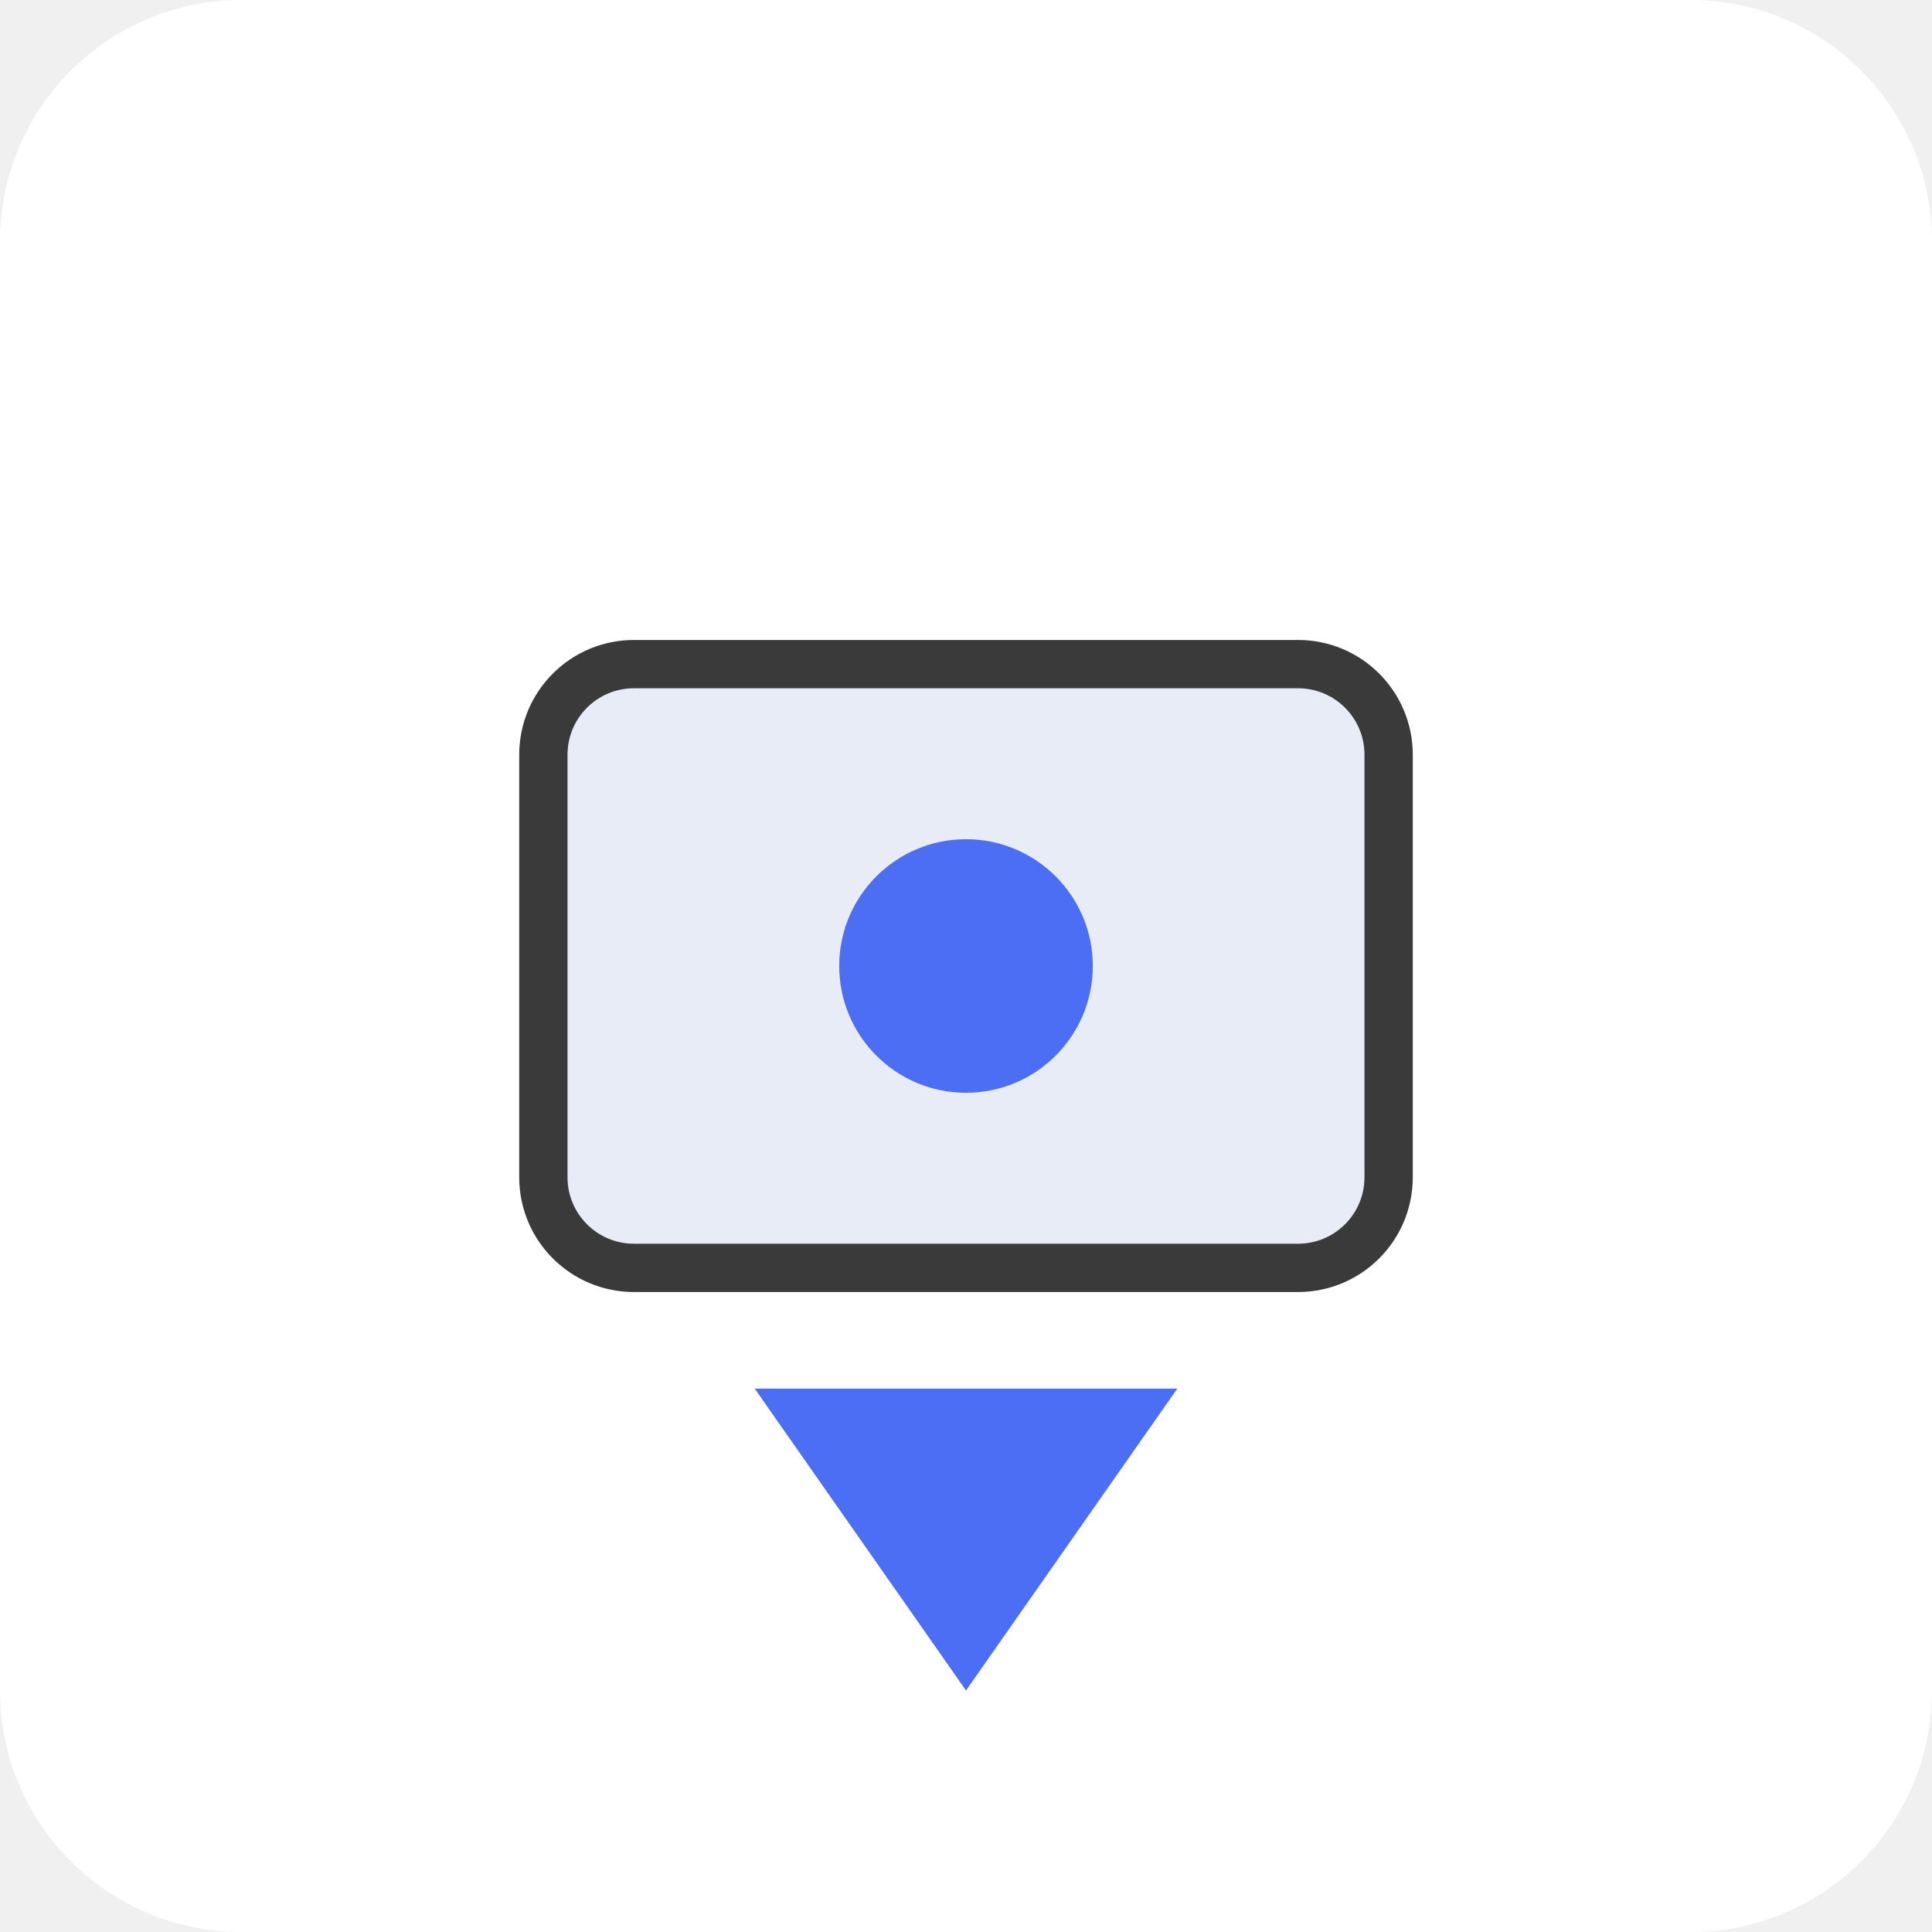
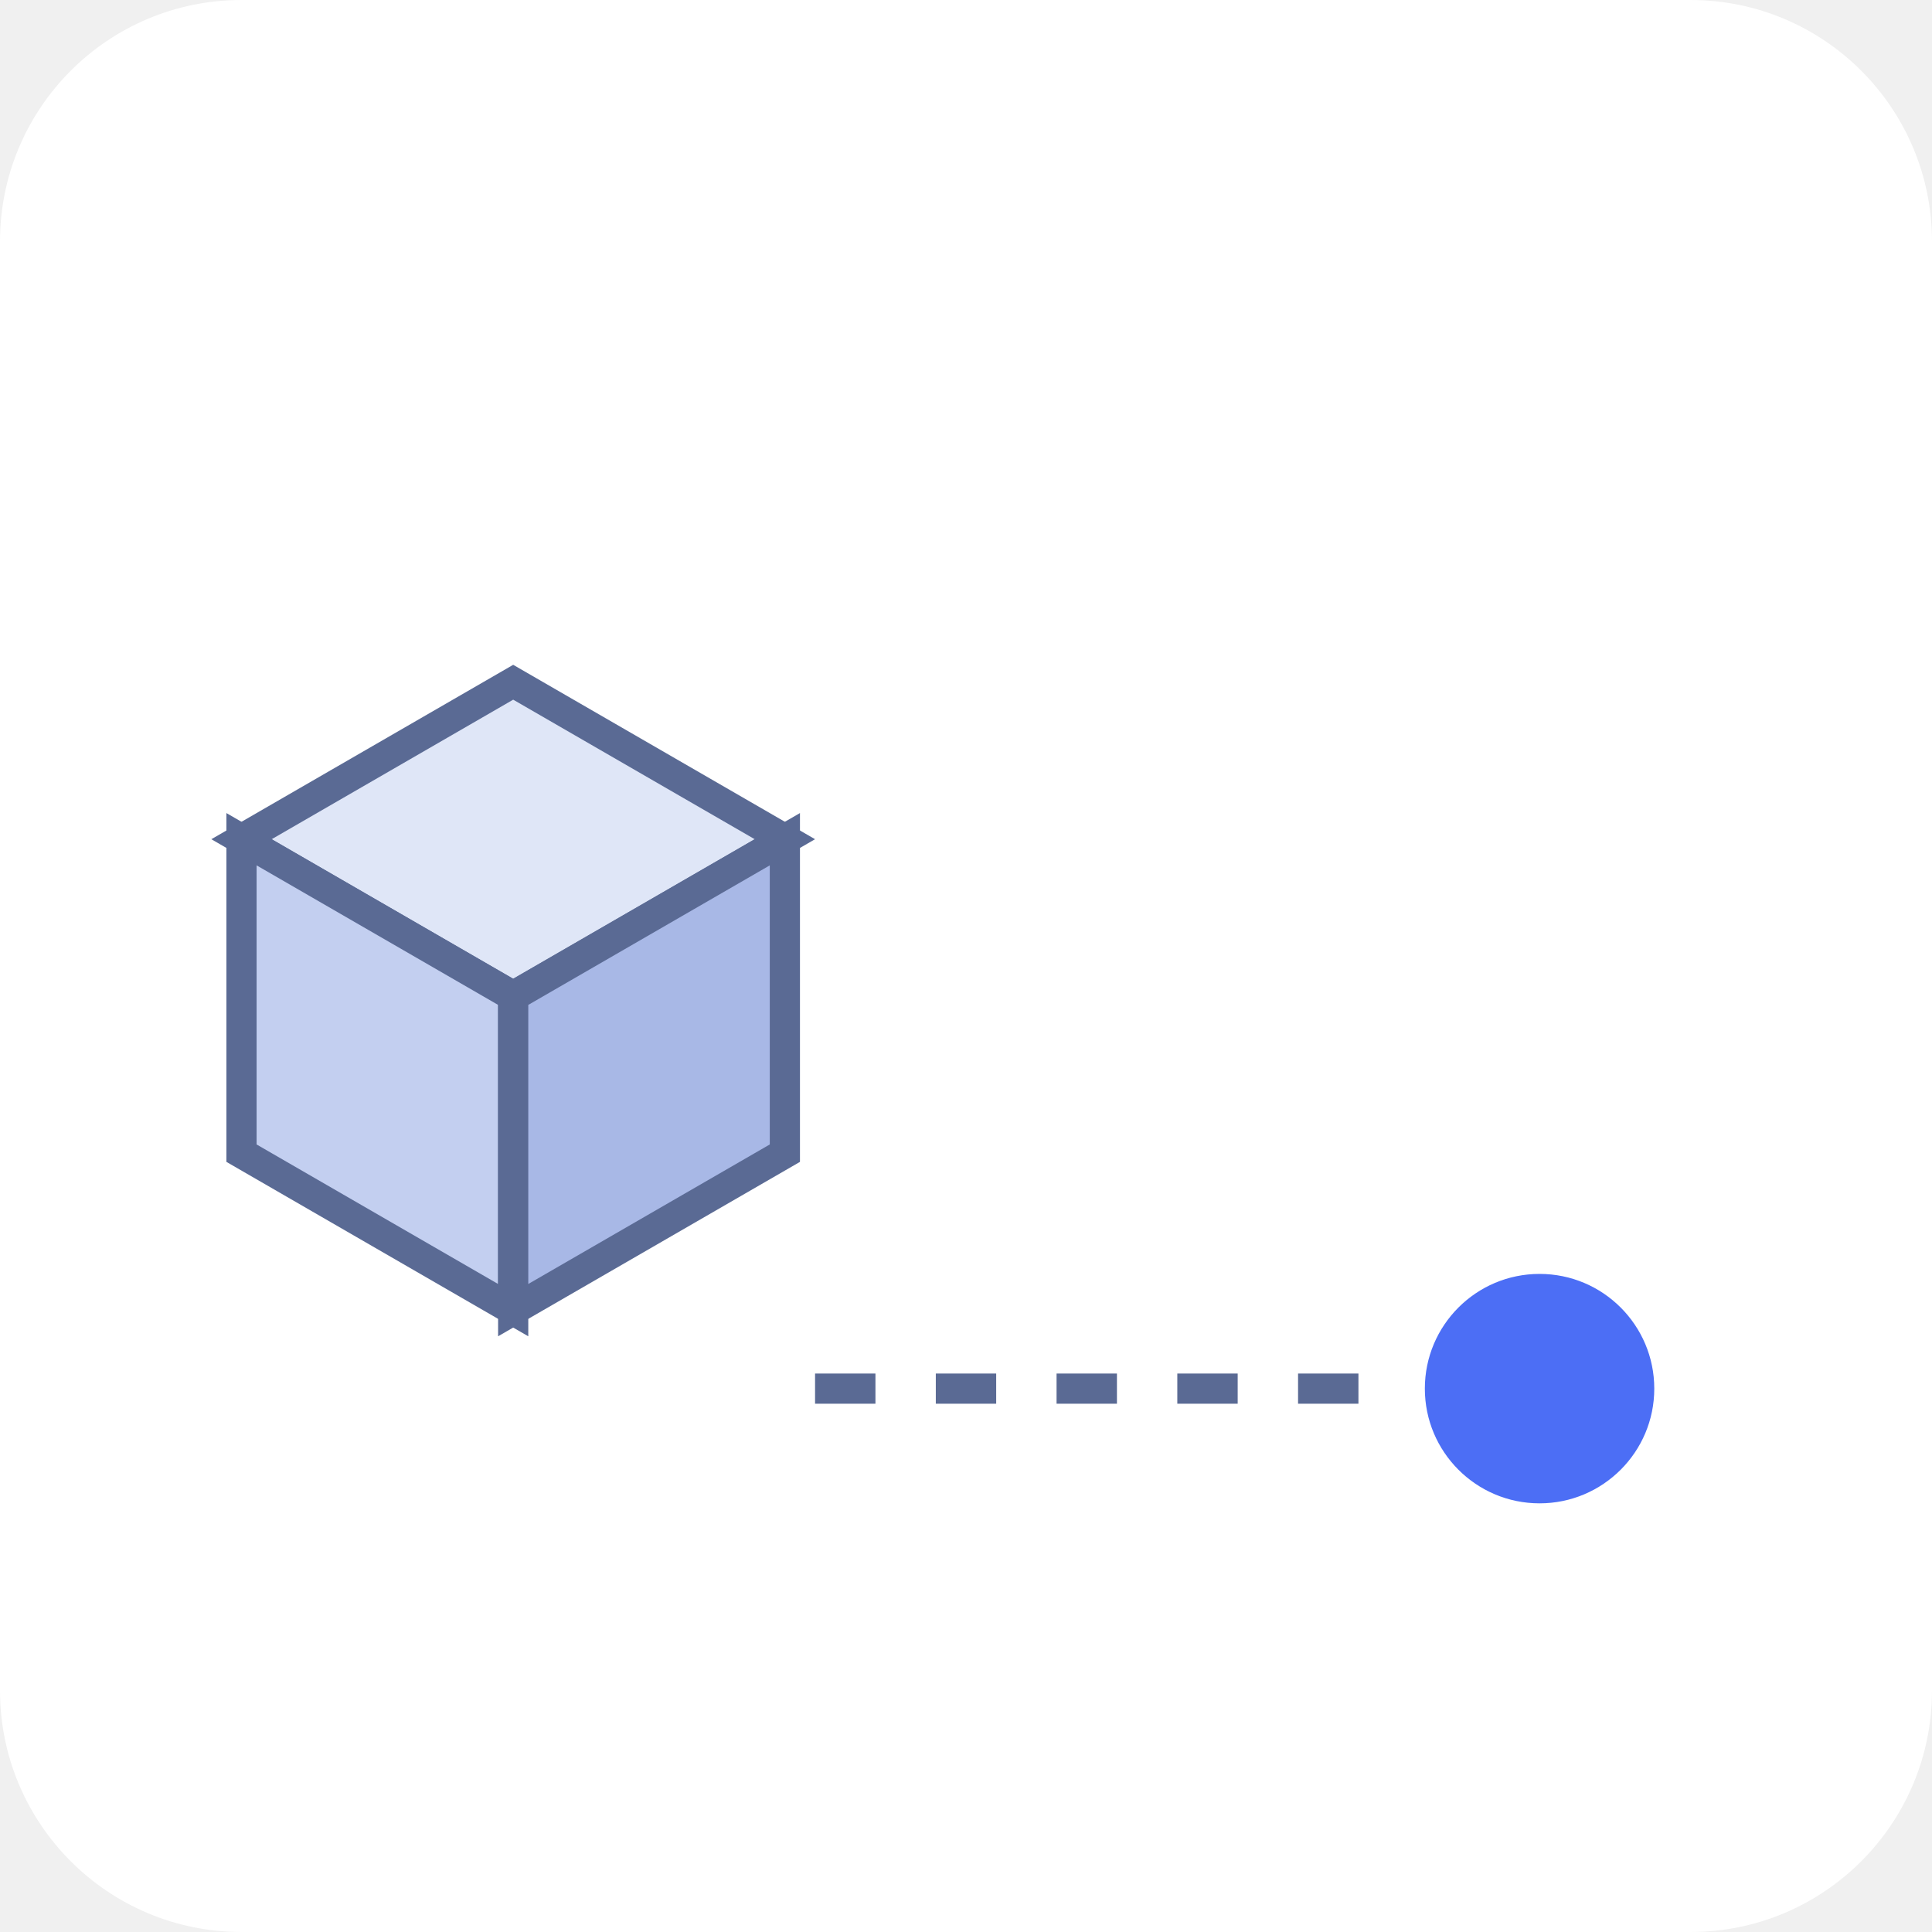
<svg xmlns="http://www.w3.org/2000/svg" viewBox="0 0 64 64" width="64" height="64">
  <rect width="64" height="64" rx="8" fill="#ffffff" />
-   <rect x="18" y="22" width="28" height="20" rx="3" fill="#e8ecf7" stroke="#3a3a3a" stroke-width="1.6" />
-   <circle cx="32" cy="32" r="4.2" fill="#4c6ef5" />
-   <path d="M32 56 l7 -10 h-14 z" fill="#4c6ef5" />
+   <path d="M 17.0 22.6 L 26.0 27.8 L 17.0 33.0 L 8.0 27.8 Z" fill="#dfe6f7" stroke="#5a6a94" stroke-width="1" />
+   <path d="M 8.0 27.8 L 17.0 33.0 L 17.0 43.4 L 8.0 38.2 Z" fill="#c3cff0" stroke="#5a6a94" stroke-width="1" />
+   <path d="M 17.0 33.0 L 26.0 27.8 L 26.0 38.2 L 17.0 43.4 Z" fill="#a8b8e6" stroke="#5a6a94" stroke-width="1" />
+   <path d="M 27.0 46 H 51.0" stroke="#5a6a94" stroke-width="1" stroke-dasharray="2 2" />
+   <circle cx="51.0" cy="46.0" r="4.2" fill="#4c6ef5" stroke="#fff" stroke-width="0.8" />
</svg>
